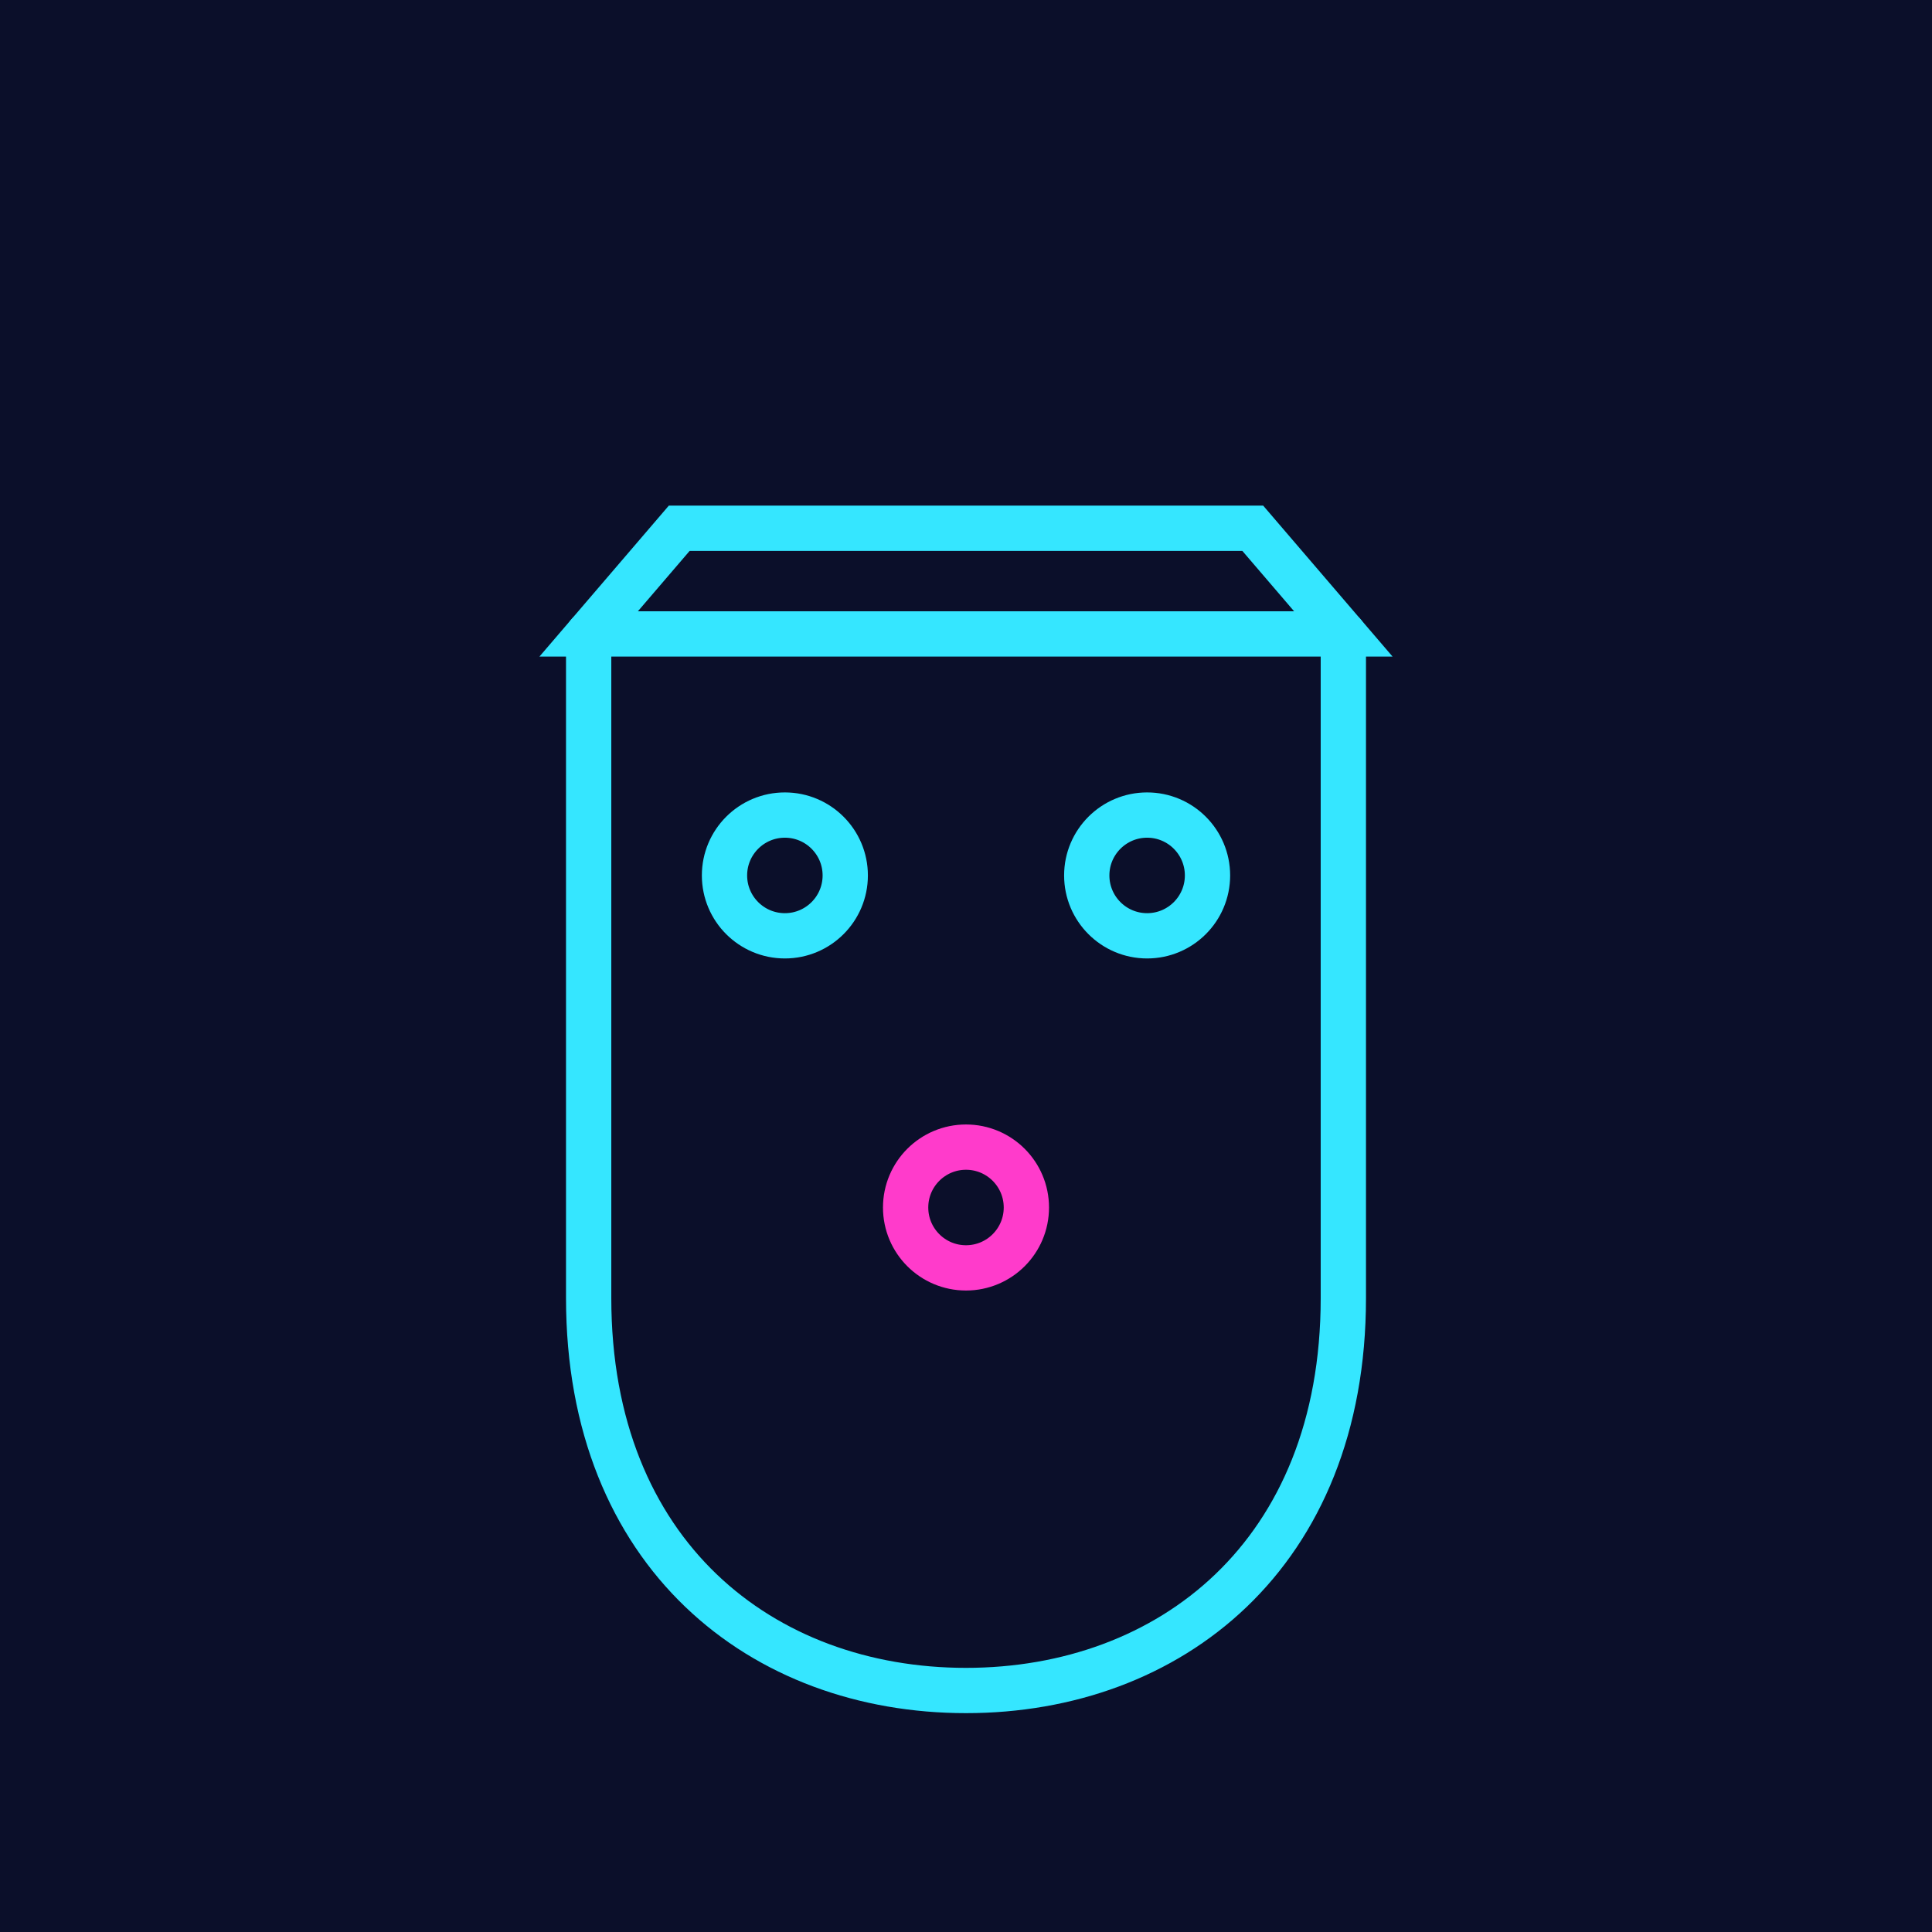
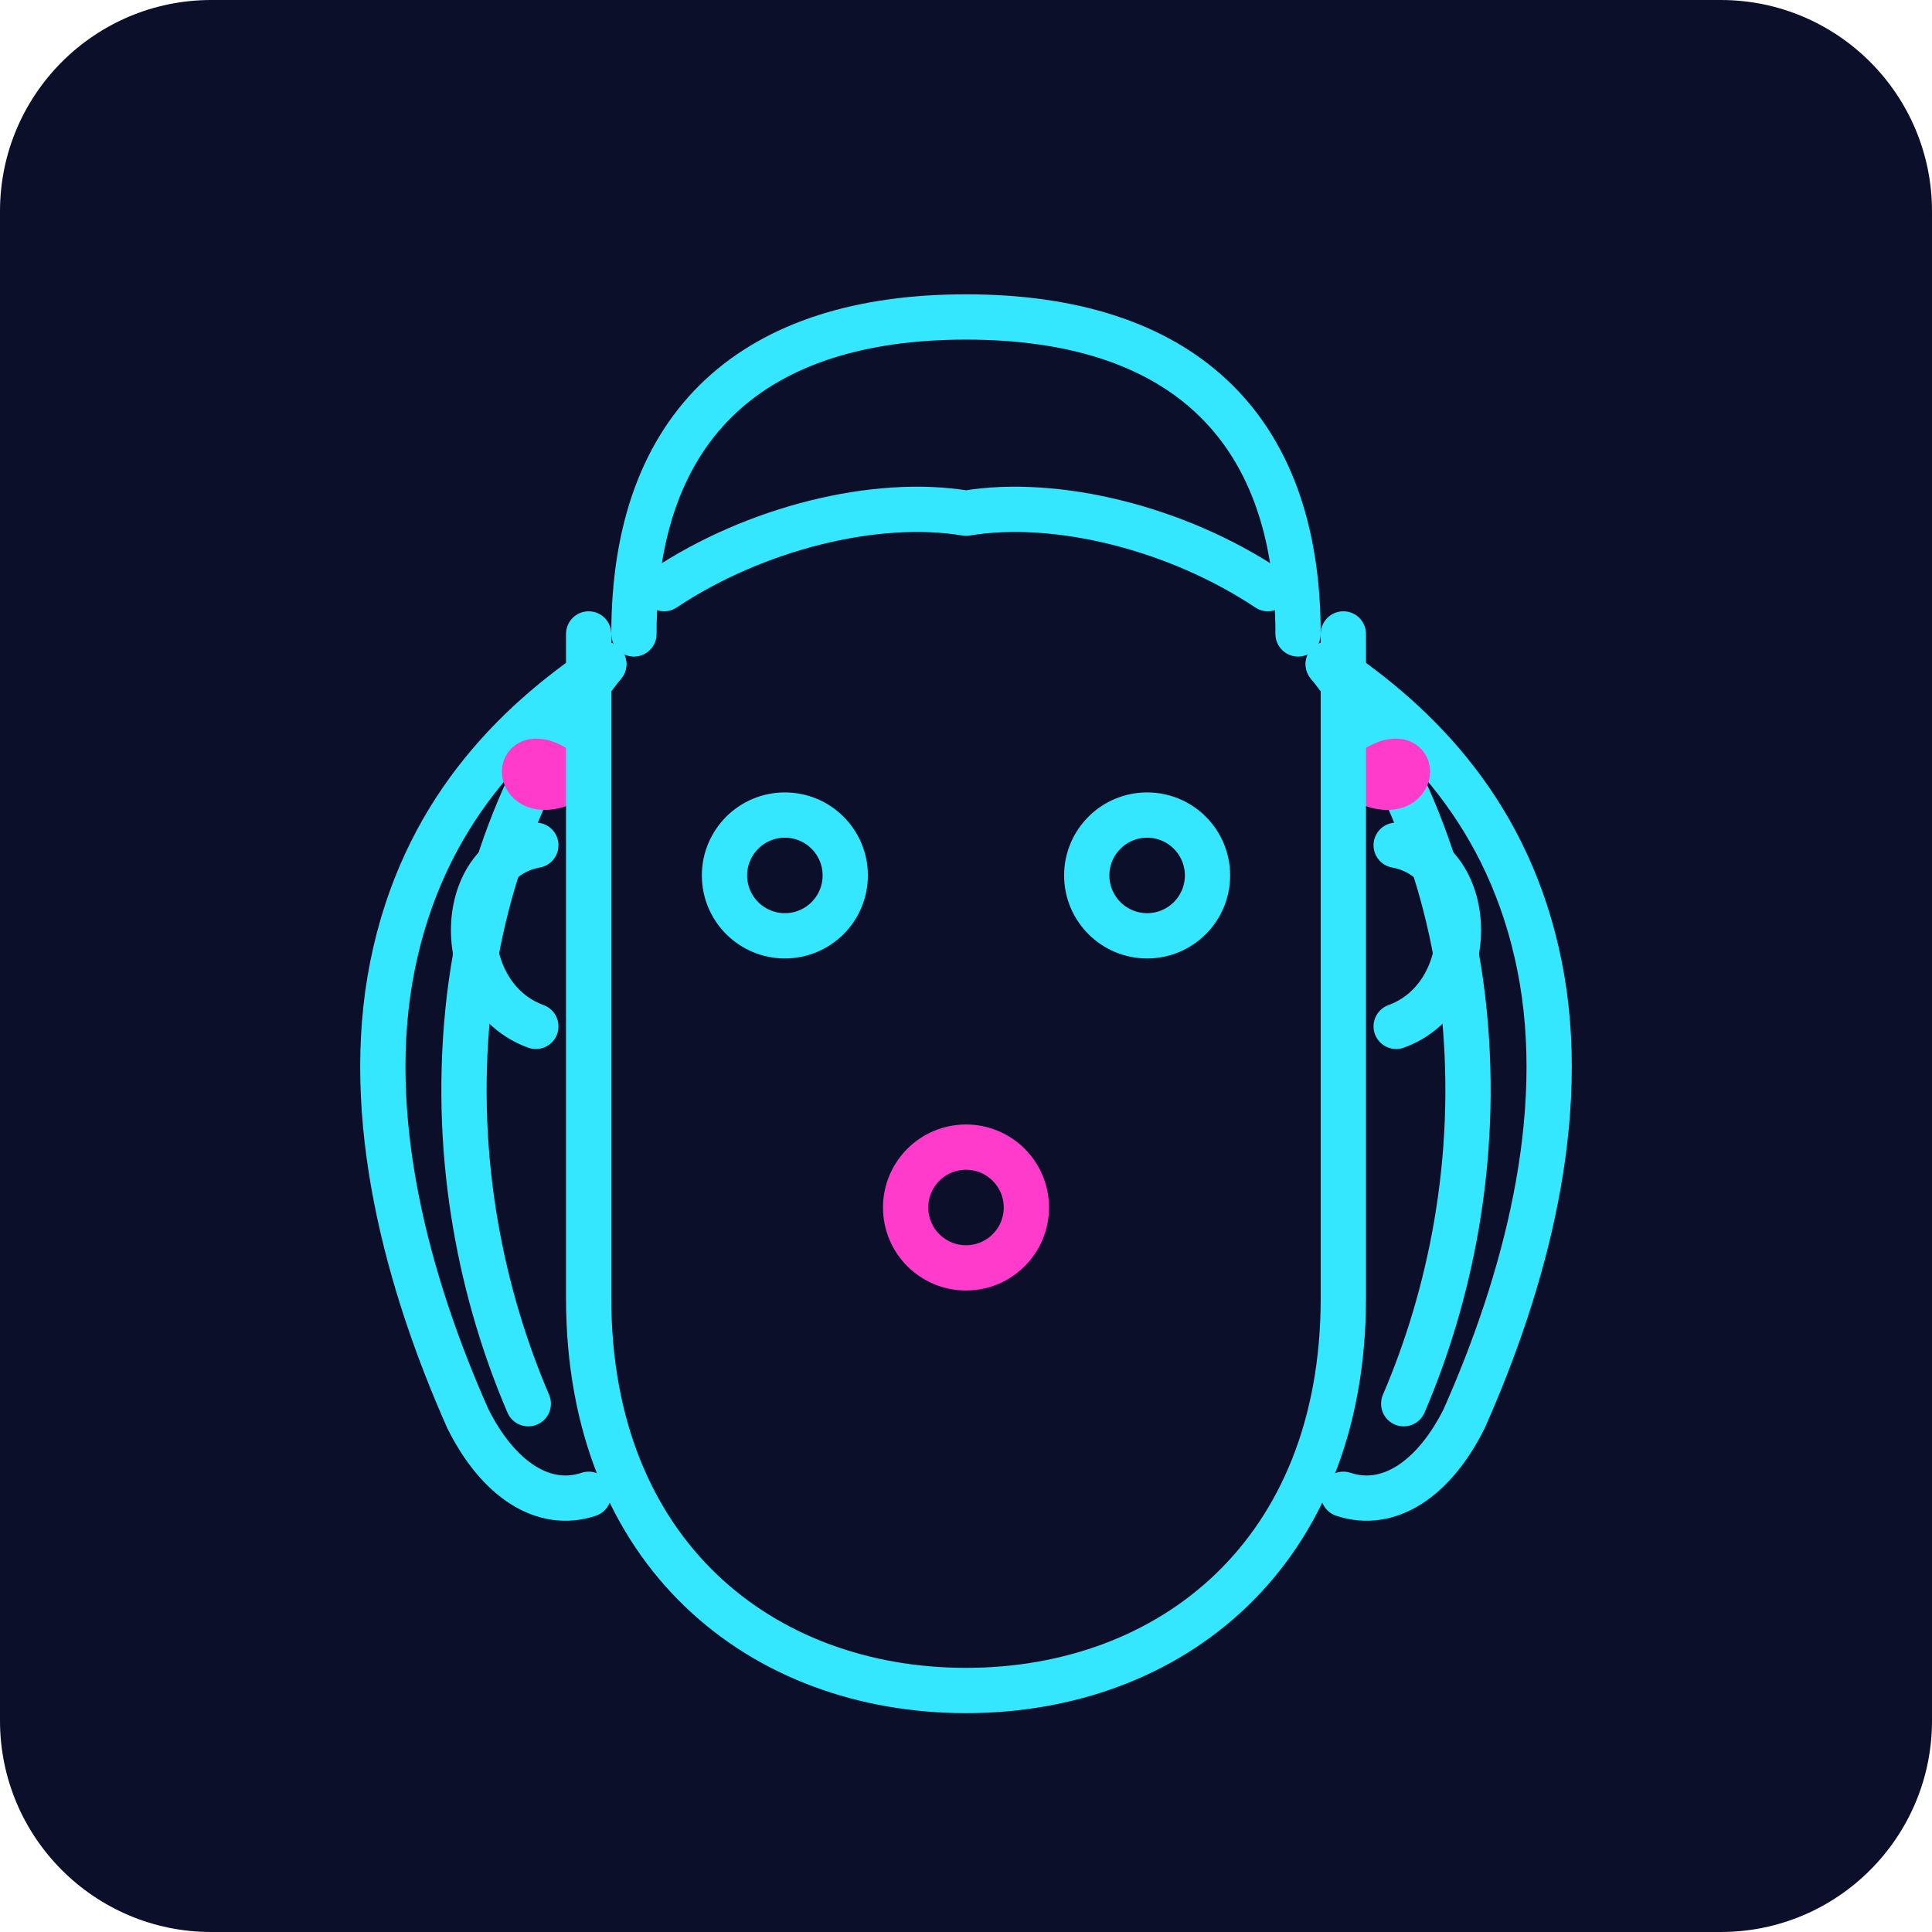
- <svg xmlns="http://www.w3.org/2000/svg" width="256" height="256" viewBox="0 0 256 256">
-   <style>.l{fill:none;stroke:#35E6FF;stroke-width:6;stroke-linecap:round}.p{stroke:#FF3BCB}</style>
-   <rect width="256" height="256" fill="#0B0F2A" />
-   <path class="l" d="M90 70 L166 70 L178 84 L78 84 Z" />
-   <path class="l" d="M78 84 L78 172 C78 206,101 224,128 224 C155 224,178 206,178 172 L178 84" />
-   <g class="l">
-     <circle cx="104" cy="116" r="8" />
-     <circle cx="152" cy="116" r="8" />
-   </g>
-   <g class="l p">
-     <circle cx="128" cy="160" r="8" />
-   </g>
+ <svg xmlns="http://www.w3.org/2000/svg" width="256" height="256" viewBox="0 0 256 256" fill="none">
+   <defs>
+     <style>
+       .blue  { fill:none; stroke:#35E6FF; stroke-width:6; stroke-linecap:round; stroke-linejoin:round; }
+       .pink  { fill:none; stroke:#FF3BCB; stroke-width:6; stroke-linecap:round; stroke-linejoin:round; }
+       .plain { fill:none; stroke:#35E6FF; stroke-width:6; stroke-linecap:round; stroke-linejoin:round; }
+     </style>
+   </defs>
+   <rect width="256" height="256" rx="28" fill="#0B0F2A" />
+   <path class="blue" d="M84 84 C84 56,100 42,128 42 C156 42,172 56,172 84" />
+   <path class="blue" d="M80 88 C68 96,56 108,52 128 C48 148,54 170,62 188 C66 196,72 200,78 198" />
+   <path class="blue" d="M80 88 C72 98,64 114,62 134 C60 154,64 172,70 186" />
+   <path class="blue" d="M176 88 C188 96,200 108,204 128 C208 148,202 170,194 188 C190 196,184 200,178 198" />
+   <path class="blue" d="M176 88 C184 98,192 114,194 134 C196 154,192 172,186 186" />
+   <path class="pink" d="M74 102 C68 98,68 106,74 104" />
+   <path class="pink" d="M182 102 C188 98,188 106,182 104" />
+   <path class="blue" d="M88 78 C100 70,116 66,128 68 C140 66,156 70,168 78" />
+   <path class="plain" d="M71 112 C60 114,60 132,71 136" />
+   <path class="plain" d="M185 112 C196 114,196 132,185 136" />
+   <path class="plain" d="M78 84 L78 172 C78 206,101 224,128 224 C155 224,178 206,178 172 L178 84" />
+   <circle class="plain" cx="104" cy="116" r="8" />
+   <circle class="plain" cx="152" cy="116" r="8" />
+   <circle class="pink" cx="128" cy="160" r="8" />
</svg>
